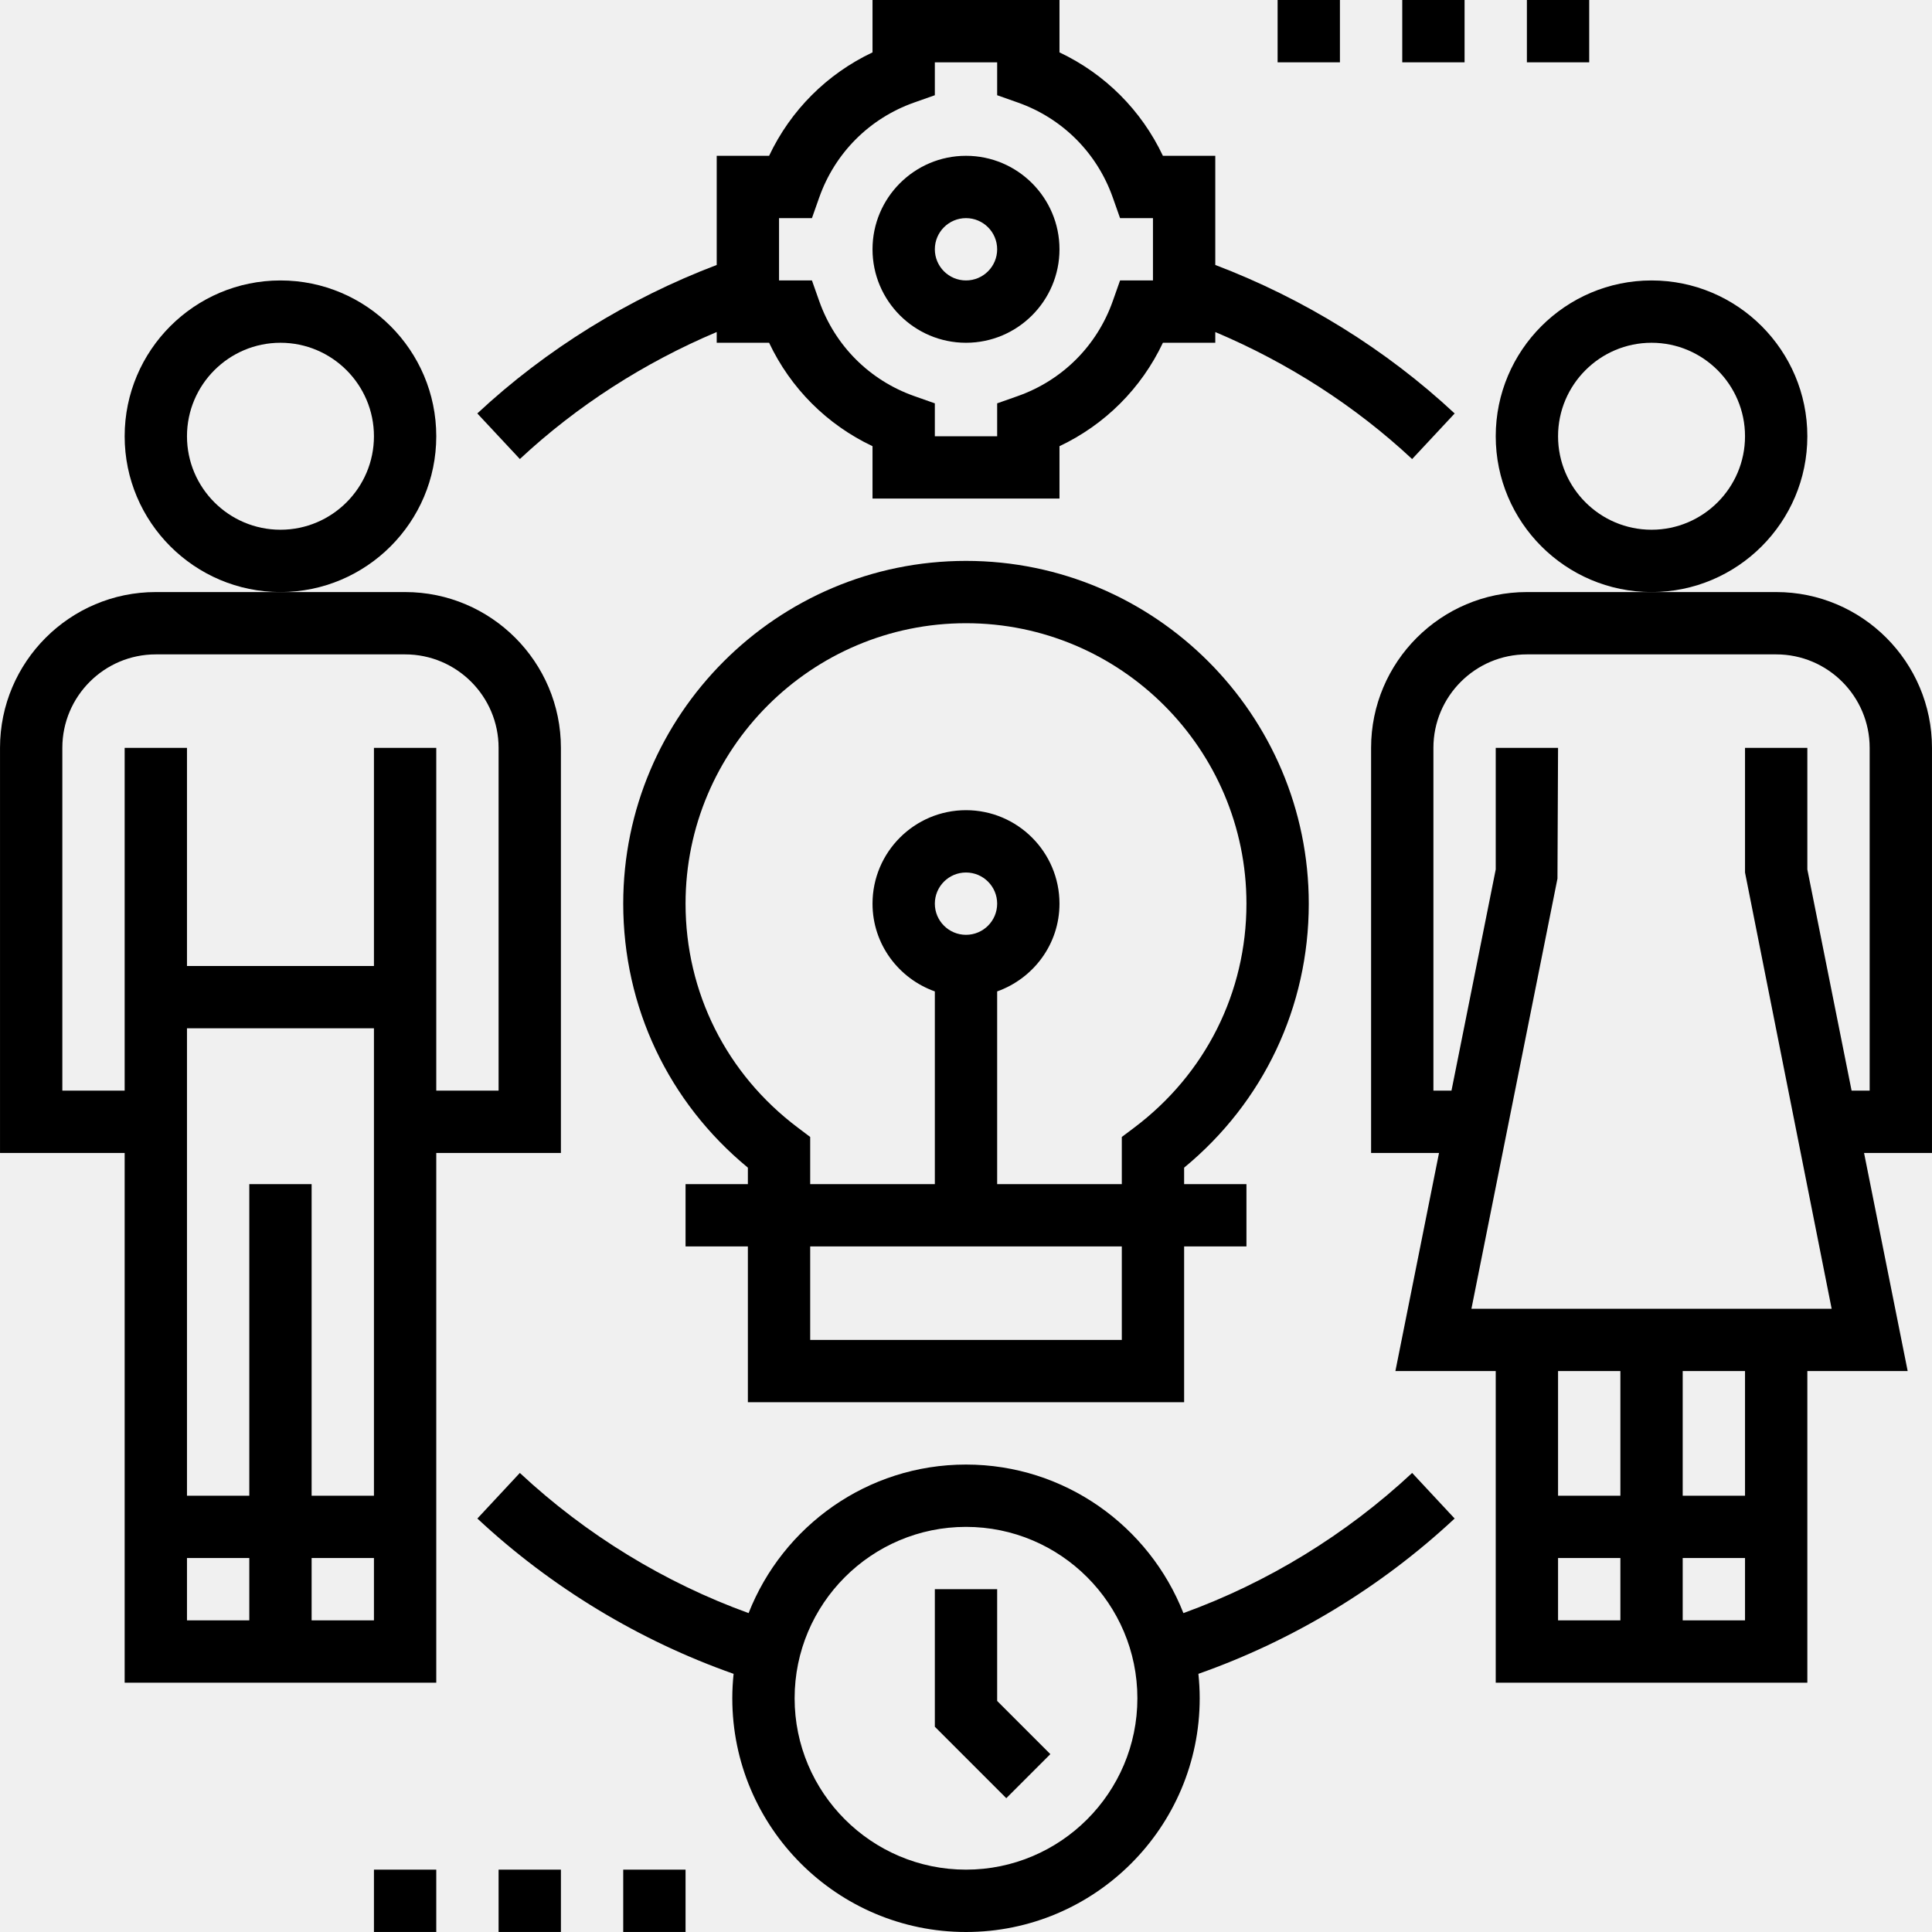
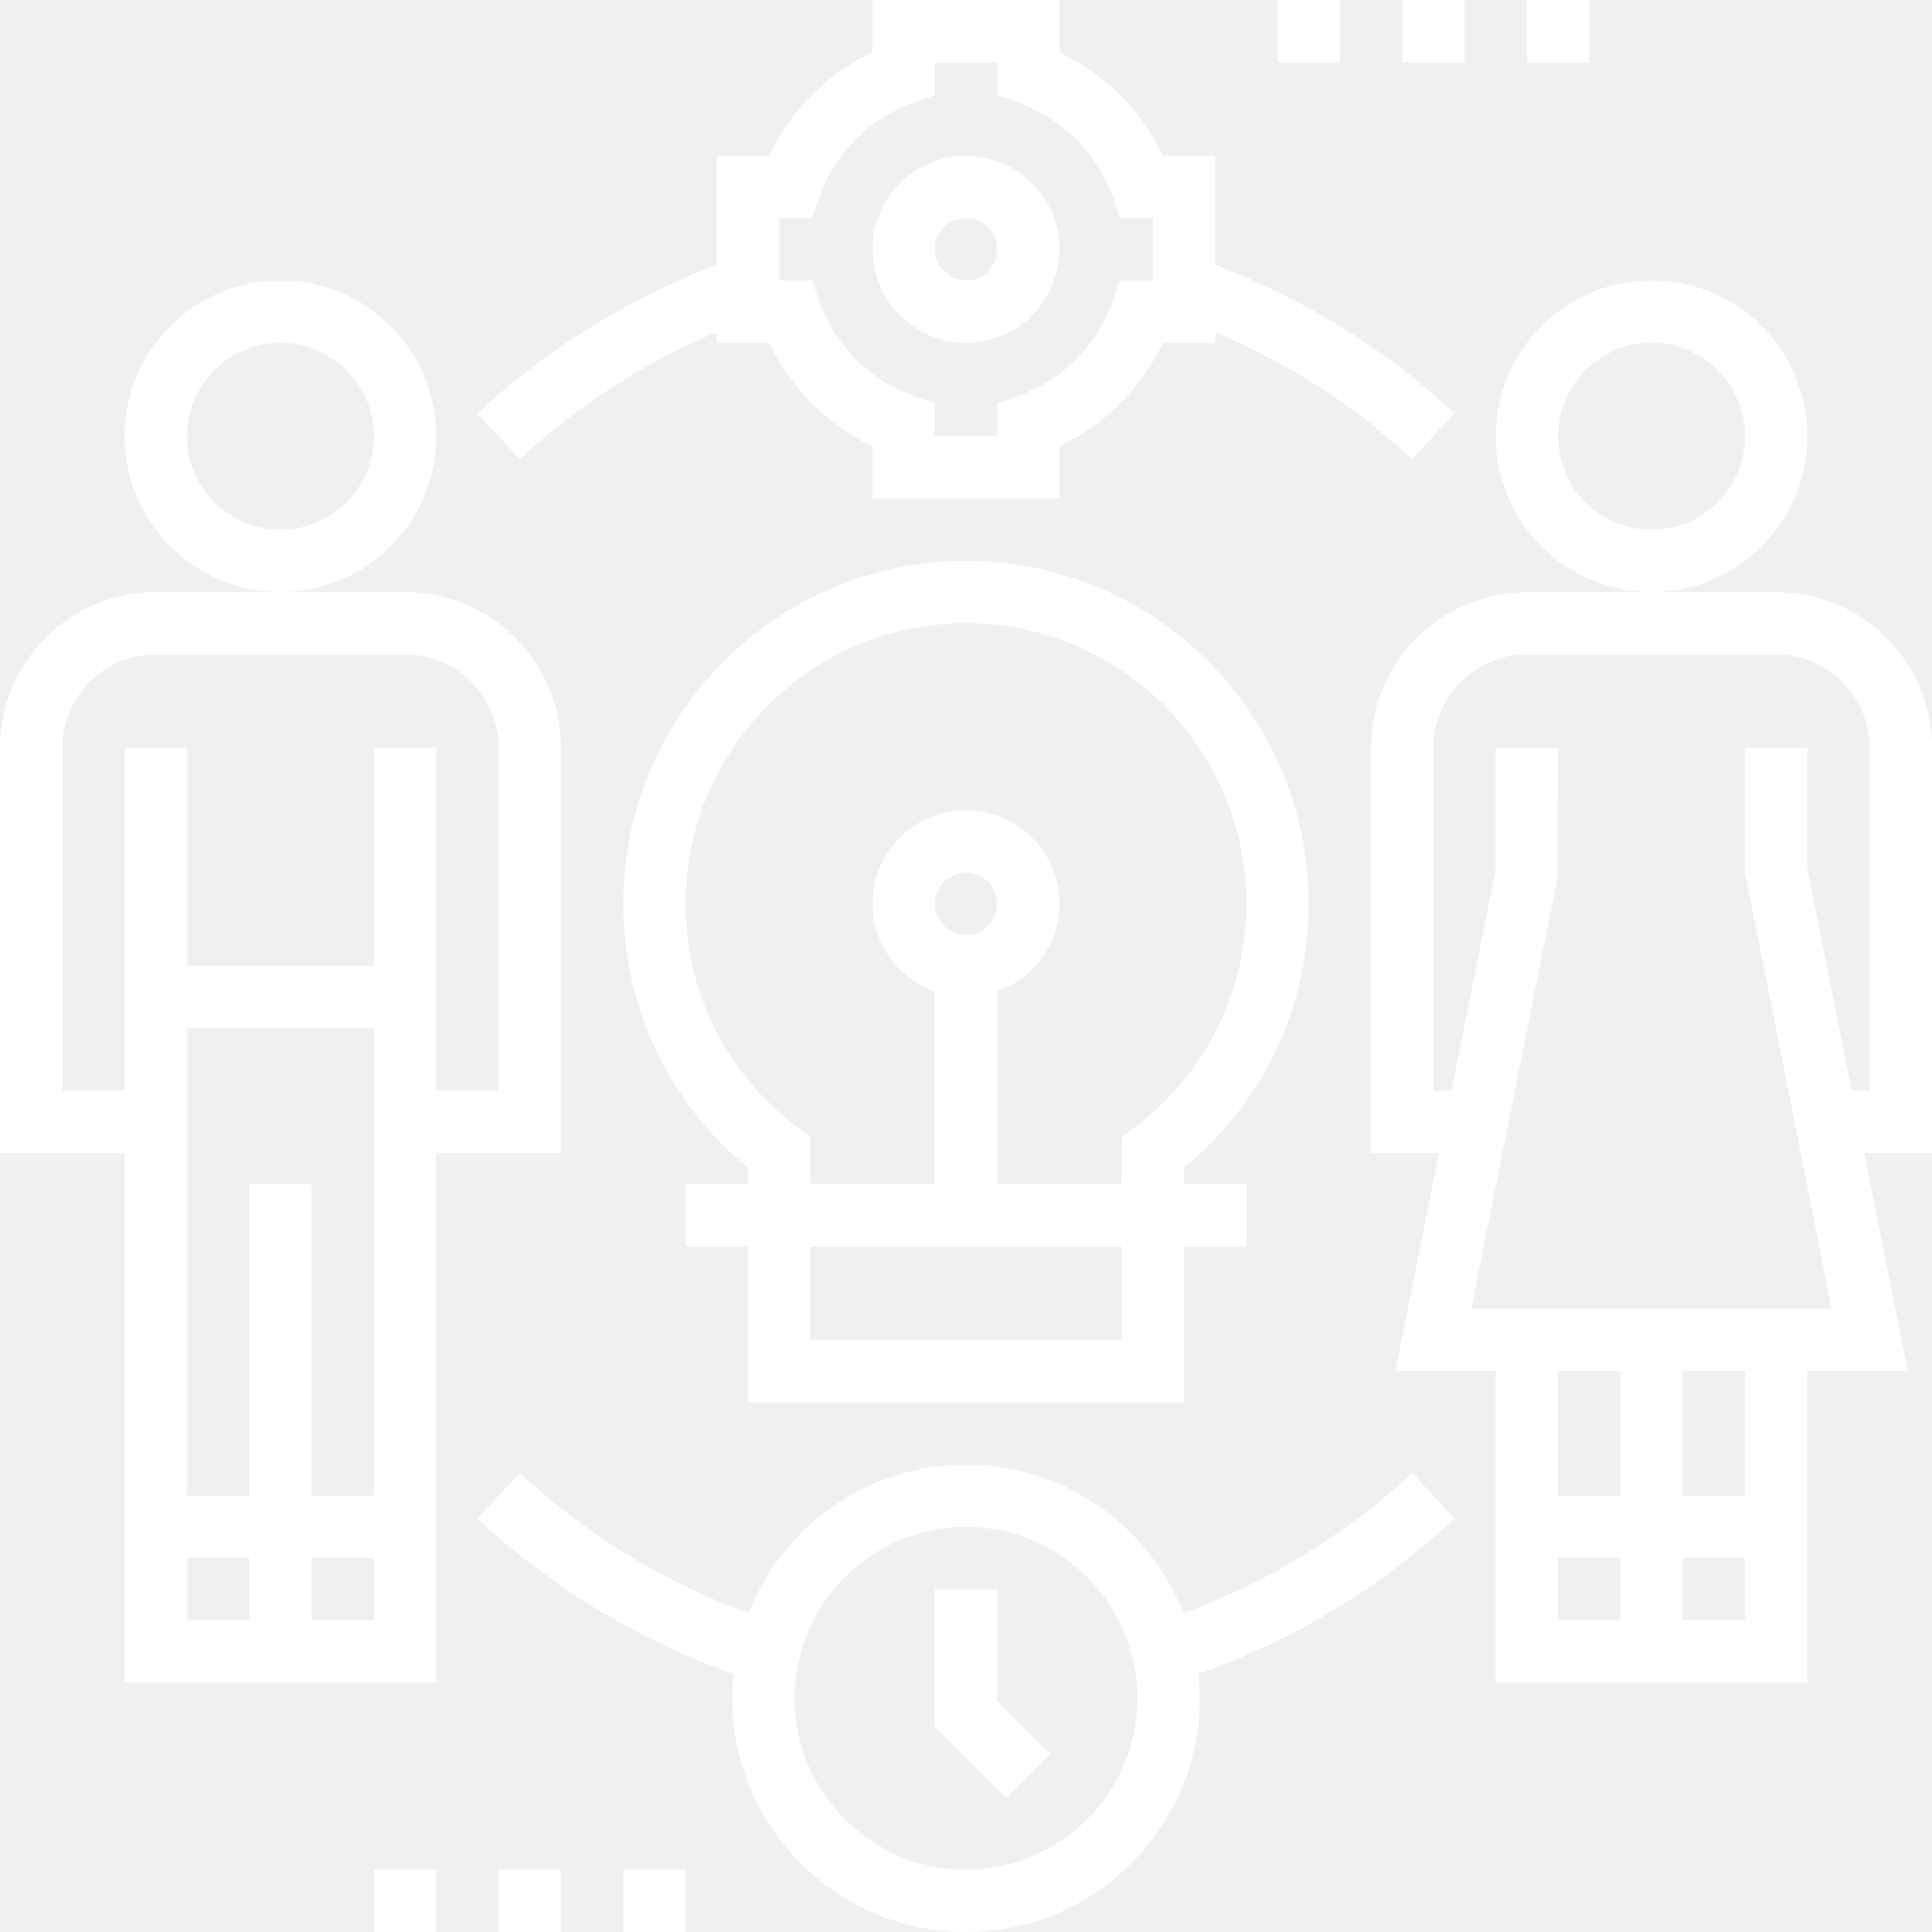
- <svg xmlns="http://www.w3.org/2000/svg" fill="#000000" version="1.1" id="Layer_1" viewBox="0 0 496.008 496.008" xml:space="preserve">
+ <svg xmlns="http://www.w3.org/2000/svg" fill="#fff" version="1.1" id="Layer_1" viewBox="0 0 496.008 496.008" xml:space="preserve">
  <g>
    <g>
      <g>
        <path d="M464.004,112c0-22.056-17.944-40-40-40c-22.056,0-40,17.944-40,40c0,22.056,17.944,40,40,40     C446.06,152,464.004,134.056,464.004,112z M424.004,136c-13.232,0-24-10.768-24-24s10.768-24,24-24s24,10.768,24,24     S437.236,136,424.004,136z" />
        <path d="M496.004,192c0-22.056-17.944-40-40-40h-32h-32c-22.056,0-40,17.944-40,40v104h17.44l-11.2,56h25.76v80h80v-80h25.76     l-11.2-56h17.44V192z M416.004,416h-16v-16h16V416z M416.004,384h-16v-32h16V384z M448.004,416h-16v-16h16V416z M448.004,384h-16     v-32h16V384z M480.004,280h-4.64l-11.36-56.792V192h-16v32l22.24,112h-14.24h-8h-48h-8h-14.24l22.088-110.432L400.004,192h-16     v31.208L372.644,280h-4.64v-88c0-13.232,10.768-24,24-24h64c13.232,0,24,10.768,24,24V280z" />
        <path d="M112.004,112c0-22.056-17.944-40-40-40c-22.056,0-40,17.944-40,40c0,22.056,17.944,40,40,40     C94.06,152,112.004,134.056,112.004,112z M72.004,136c-13.232,0-24-10.768-24-24s10.768-24,24-24s24,10.768,24,24     S85.236,136,72.004,136z" />
        <path d="M144.004,192c0-22.056-17.944-40-40-40h-32h-32c-22.056,0-40,17.944-40,40v104h32v136h80V296h32V192z M64.004,416h-16     v-16h16V416z M96.004,416h-16v-16h16V416z M96.004,280v8v96h-16v-80h-16v80h-16v-96v-8v-16h48V280z M128.004,280h-16v-88h-16v56     h-48v-56h-16v88h-16v-88c0-13.232,10.768-24,24-24h64c13.232,0,24,10.768,24,24V280z" />
        <path d="M336.004,232c0-48.52-39.48-88-88-88c-48.52,0-88,39.48-88,88c0,26.496,11.608,50.968,32,67.776V304h-16v16h16v40h112     v-40h16v-16h-16v-4.224C324.396,282.968,336.004,258.496,336.004,232z M288.004,344h-80v-24h80V344z M240.004,232     c0-4.416,3.584-8,8-8s8,3.584,8,8s-3.584,8-8,8C243.588,240,240.004,236.416,240.004,232z M291.188,289.504l-3.184,2.392V304h-32     v-49.472c9.288-3.312,16-12.112,16-22.528c0-13.232-10.768-24-24-24s-24,10.768-24,24c0,10.416,6.712,19.216,16,22.528V304h-32     v-12.104l-3.184-2.4c-18.312-13.768-28.816-34.728-28.816-57.496c0-39.704,32.296-72,72-72s72,32.296,72,72     C320.004,254.768,309.5,275.728,291.188,289.504z" />
        <path d="M184.004,85.24V88h13.448c5.528,11.688,14.864,21.024,26.552,26.552V128h48v-13.448     c11.688-5.528,21.024-14.864,26.552-26.552h13.448v-2.752c18.592,7.84,35.904,18.952,50.536,32.608l10.92-11.704     c-17.624-16.448-38.784-29.512-61.456-38.128V40h-13.448c-5.528-11.688-14.864-21.024-26.552-26.552V0h-48v13.448     C212.316,18.976,202.98,28.312,197.452,40h-13.448v28.024c-22.672,8.616-43.832,21.68-61.464,38.12l10.928,11.704     C148.1,104.192,165.42,93.08,184.004,85.24z M200.004,56h8.448l1.88-5.328c4.048-11.432,12.912-20.296,24.344-24.344l5.328-1.88     V16h16v8.448l5.328,1.88c11.432,4.048,20.296,12.912,24.344,24.344l1.88,5.328h8.448v16h-8.448l-1.88,5.328     c-4.048,11.432-12.912,20.296-24.344,24.344l-5.328,1.88V112h-16v-8.448l-5.328-1.88c-11.432-4.048-20.296-12.912-24.344-24.344     L208.452,72h-8.448V56z" />
        <path d="M362.548,378.152c-17.016,15.872-37.2,28.192-58.728,35.984C295.052,391.84,273.372,376,248.004,376     c-25.368,0-47.048,15.84-55.816,38.136c-21.536-7.792-41.712-20.112-58.728-35.984l-10.904,11.704     c19,17.728,41.64,31.376,65.784,39.872c-0.216,2.064-0.336,4.16-0.336,6.28c0,33.088,26.912,60,60,60s60-26.912,60-60     c0-2.12-0.12-4.216-0.336-6.28c24.144-8.496,46.792-22.144,65.784-39.872L362.548,378.152z M248.004,480     c-24.256,0-44-19.744-44-44c0-24.256,19.744-44,44-44s44,19.744,44,44C292.004,460.256,272.26,480,248.004,480z" />
        <path d="M248.004,88c13.232,0,24-10.768,24-24s-10.768-24-24-24s-24,10.768-24,24S234.772,88,248.004,88z M248.004,56     c4.416,0,8,3.584,8,8s-3.584,8-8,8c-4.416,0-8-3.584-8-8S243.588,56,248.004,56z" />
        <polygon points="256.004,408 240.004,408 240.004,443.312 258.348,461.656 269.66,450.344 256.004,436.688    " />
        <rect x="328.004" width="16" height="16" />
        <rect x="360.004" width="16" height="16" />
        <rect x="392.004" width="16" height="16" />
        <rect x="96.004" y="480" width="16" height="16" />
        <rect x="128.004" y="480" width="16" height="16" />
        <rect x="160.004" y="480" width="16" height="16" />
      </g>
    </g>
  </g>
</svg>
